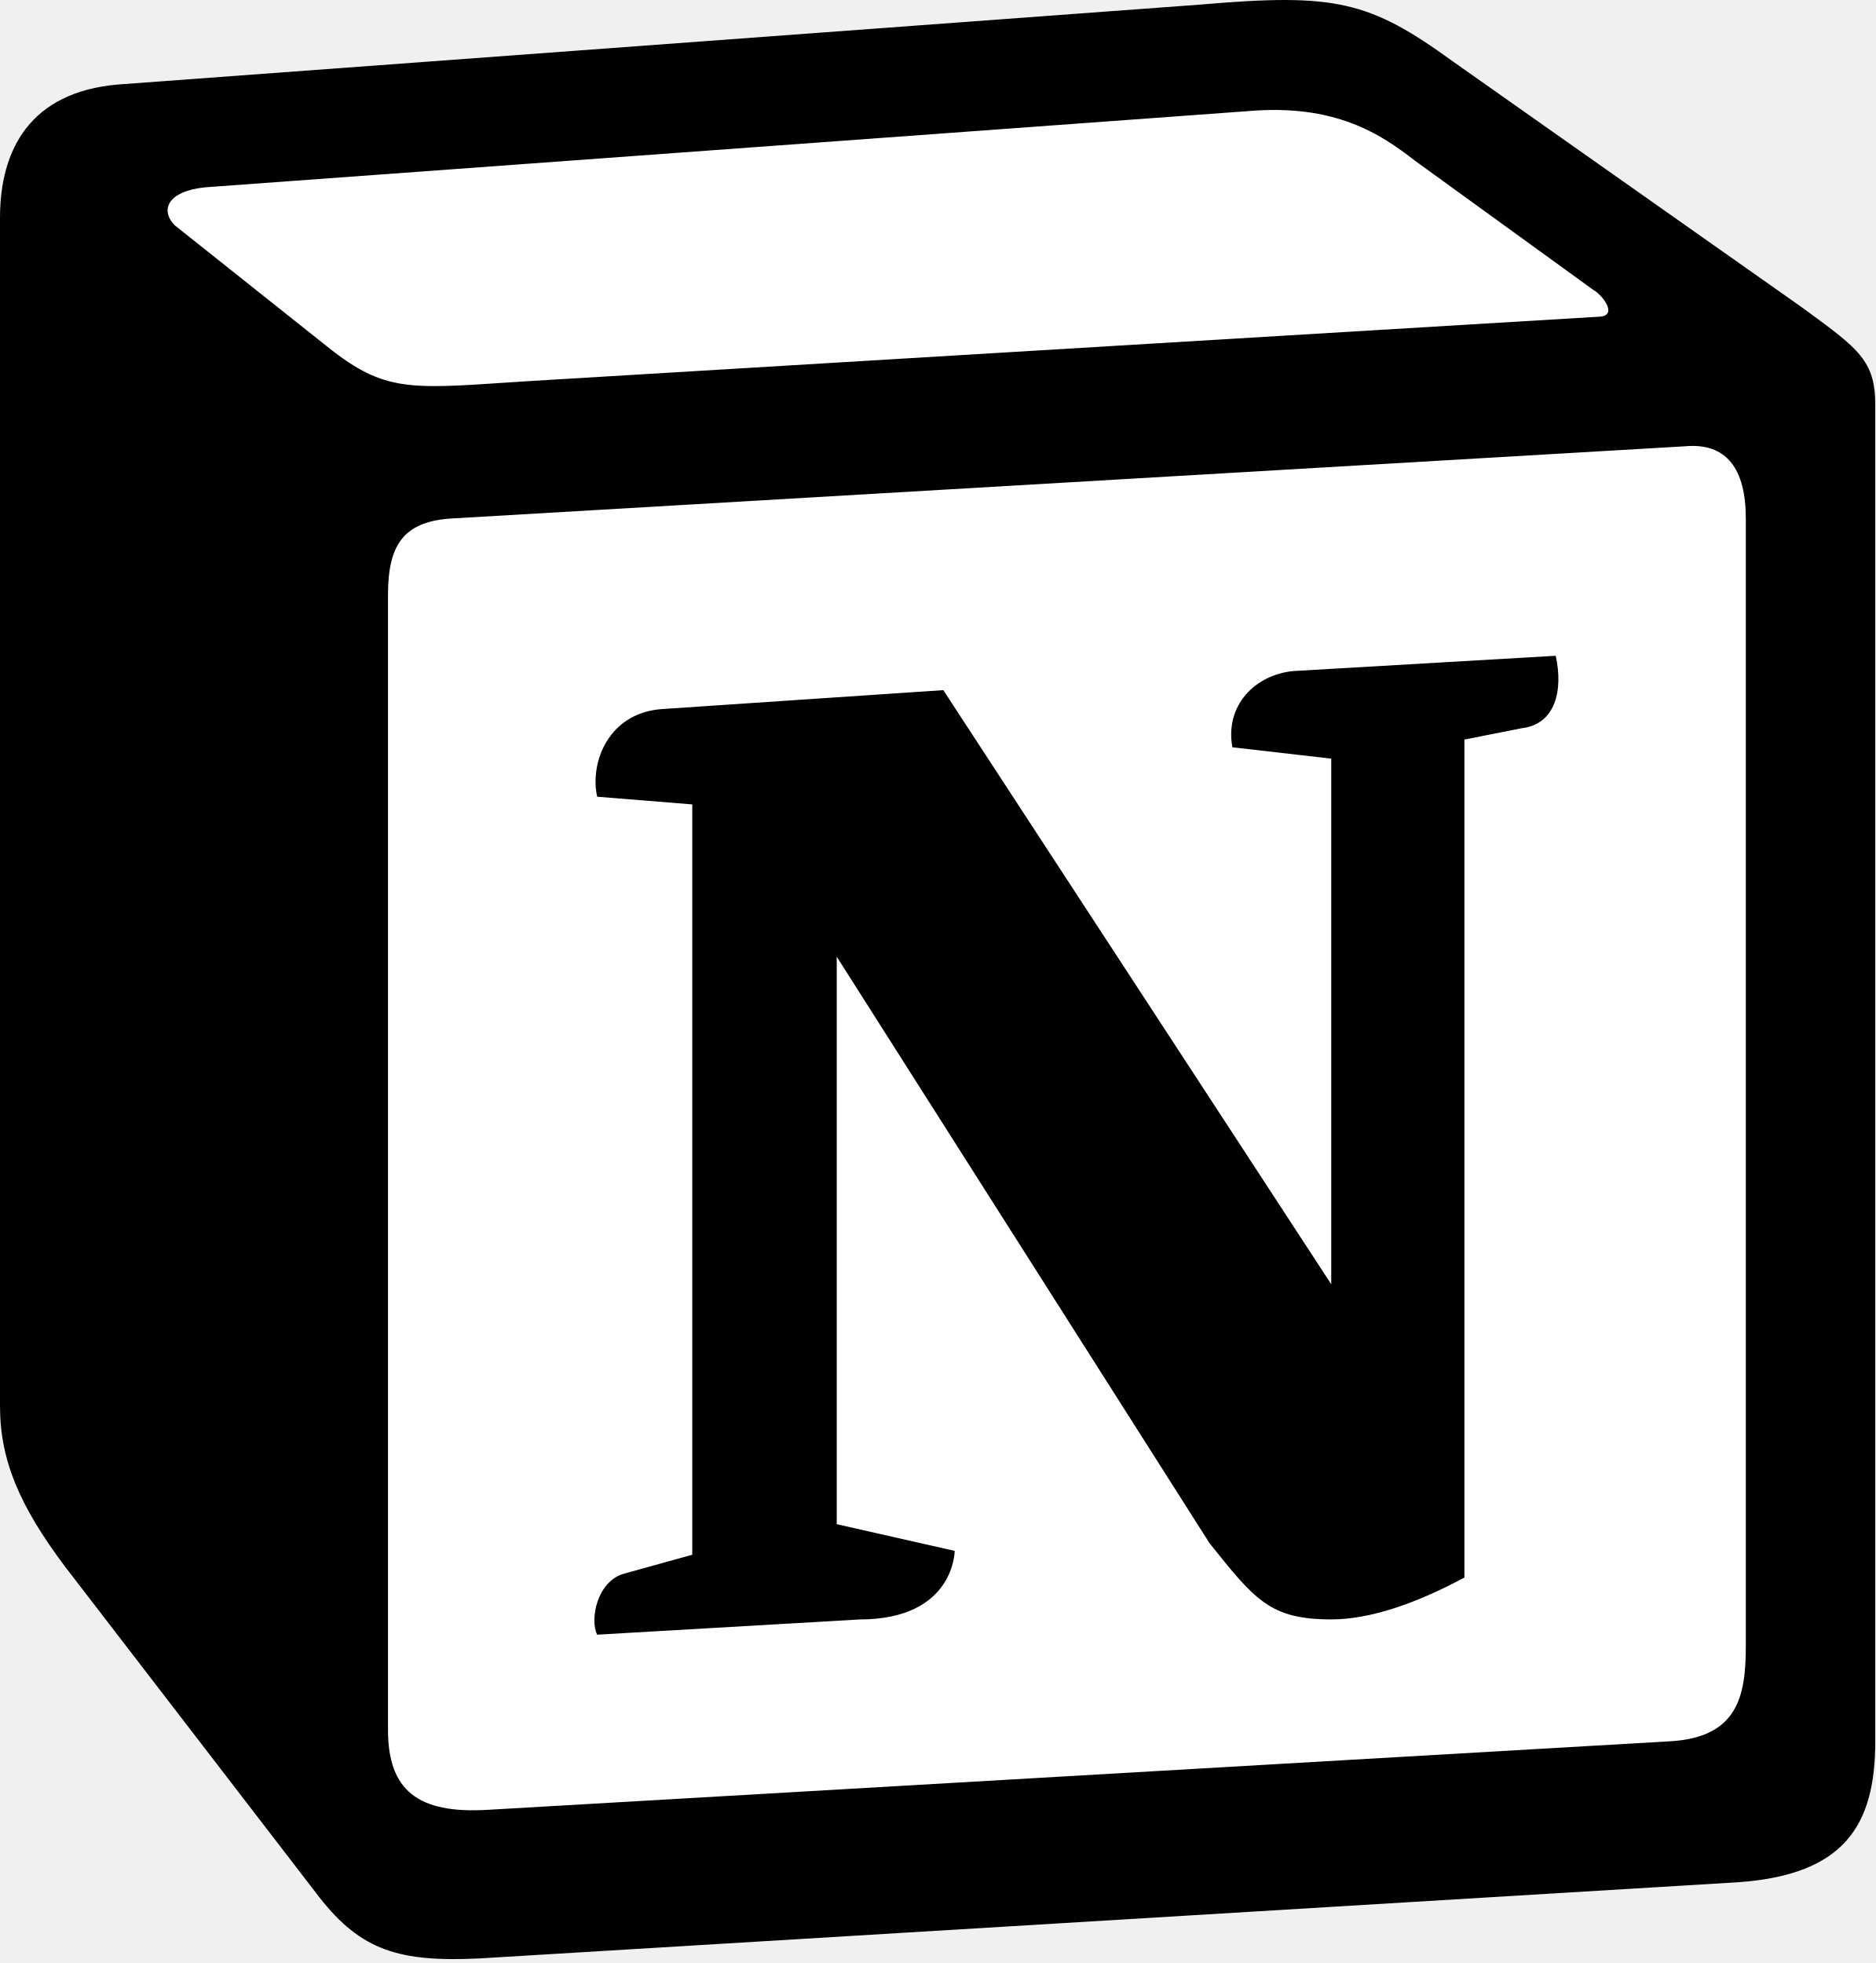
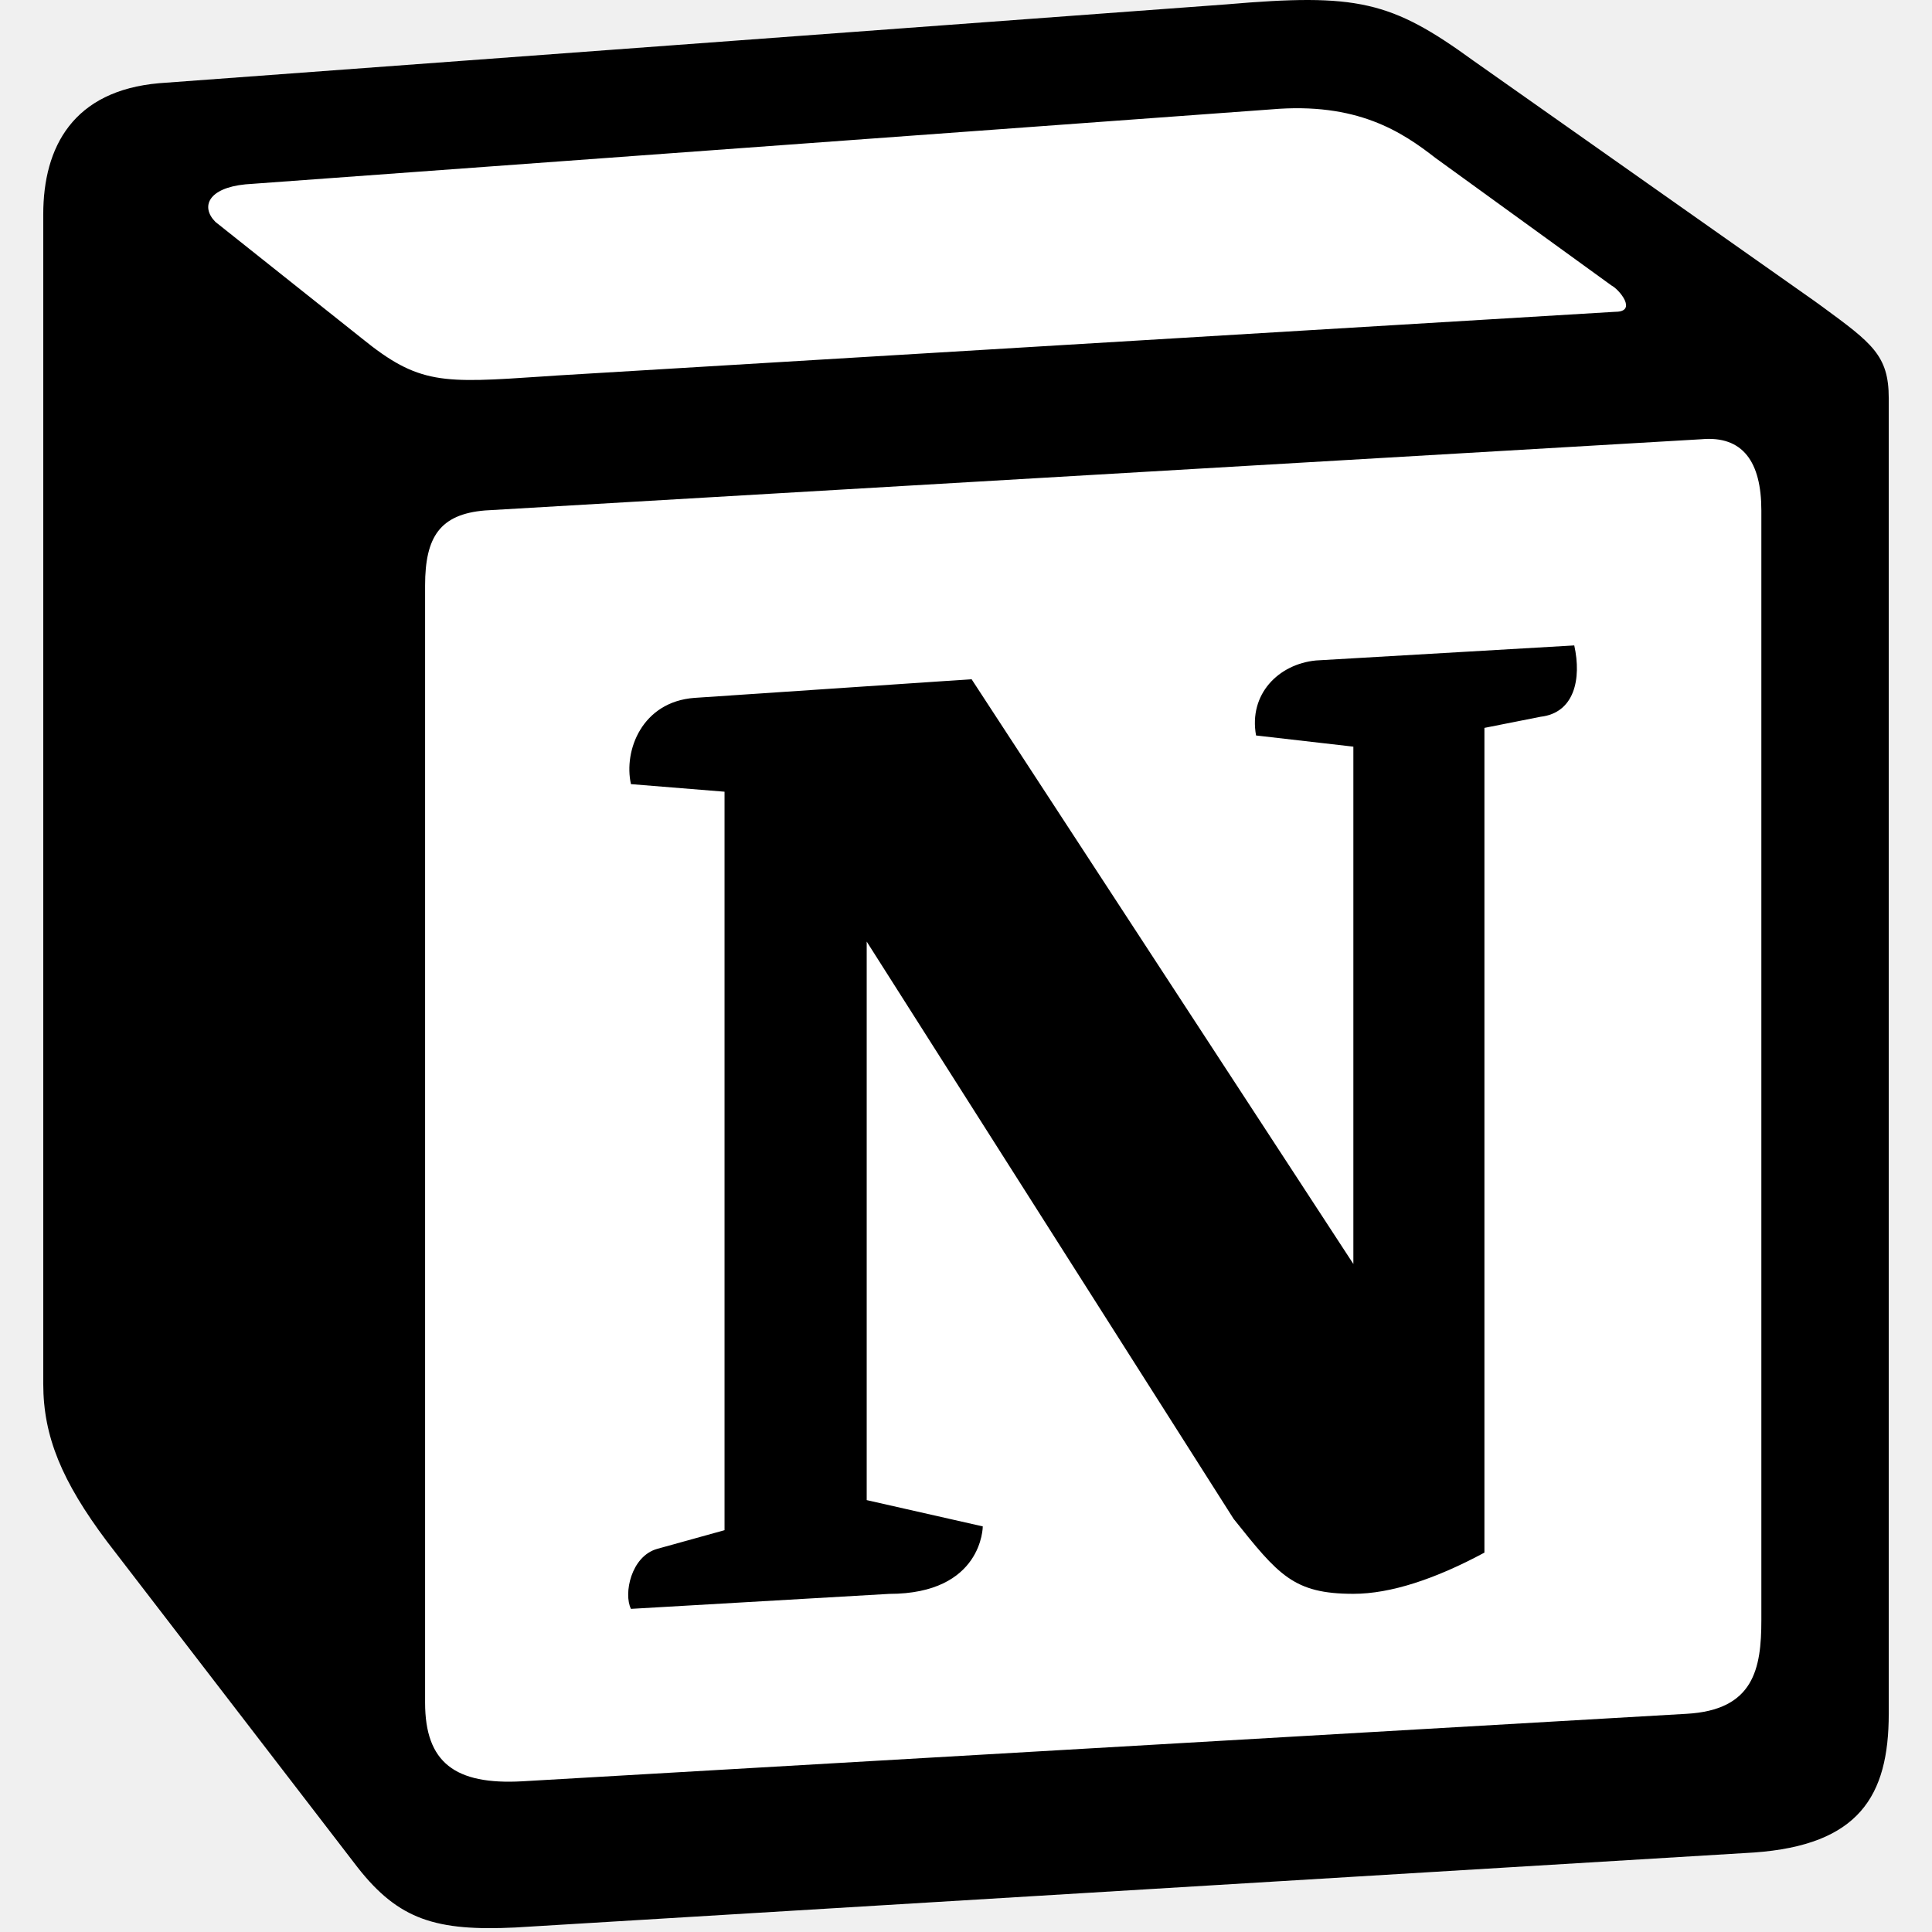
- <svg xmlns="http://www.w3.org/2000/svg" width="256px" height="268px" viewBox="0 0 256 268" version="1.1" preserveAspectRatio="xMidYMid">
-   <g>
-     <path d="M16.092,11.538 L164.09,0.608 C182.269,-0.952 186.94,0.1 198.37,8.409 L245.613,41.691 C253.406,47.414 256,48.975 256,55.207 L256,237.734 C256,249.173 251.845,255.939 237.304,256.974 L65.44,267.378 C54.527,267.895 49.33,266.335 43.615,259.051 L8.826,213.814 C2.585,205.487 0,199.255 0,191.971 L0,29.726 C0,20.374 4.155,12.573 16.092,11.538 Z" fill="#FFFFFF" />
-     <path d="M164.09,0.608 L16.092,11.538 C4.155,12.573 0,20.374 0,29.726 L0,191.971 C0,199.255 2.585,205.487 8.826,213.814 L43.615,259.051 C49.33,266.335 54.527,267.895 65.44,267.378 L237.304,256.974 C251.836,255.939 256,249.173 256,237.734 L256,55.207 C256,49.296 253.664,47.593 246.79,42.547 C246.395,42.262 245.999,41.976 245.605,41.691 L198.37,8.409 C186.94,0.1 182.269,-0.952 164.09,0.608 Z M69.327,52.22 C55.294,53.165 52.111,53.379 44.141,46.897 L23.876,30.778 C21.816,28.692 22.85,26.089 28.039,25.571 L170.313,15.176 C182.26,14.133 188.483,18.296 193.155,21.934 L217.556,39.613 C218.599,40.139 221.194,43.251 218.073,43.251 L71.146,52.095 L69.327,52.22 Z M52.967,236.174 L52.967,81.222 C52.967,74.455 55.044,71.335 61.267,70.809 L230.02,60.93 C235.744,60.413 238.329,64.051 238.329,70.809 L238.329,224.726 C238.329,231.493 237.286,237.217 227.943,237.734 L66.456,247.095 C57.113,247.612 52.967,244.501 52.967,236.174 Z M212.376,89.531 C213.411,94.212 212.376,98.893 207.696,99.428 L199.913,100.97 L199.913,215.374 C193.155,219.011 186.932,221.089 181.734,221.089 C173.425,221.089 171.347,218.485 165.124,210.693 L114.226,130.614 L114.226,208.09 L130.327,211.736 C130.327,211.736 130.327,221.098 117.337,221.098 L81.523,223.175 C80.48,221.089 81.523,215.891 85.152,214.857 L94.504,212.262 L94.504,109.823 L81.523,108.771 C80.48,104.09 83.075,97.332 90.35,96.806 L128.776,94.221 L181.734,175.334 L181.734,103.573 L168.236,102.022 C167.193,96.289 171.347,92.126 176.536,91.618 L212.376,89.531 L212.376,89.531 Z" fill="#000000" />
-   </g>
+ <svg xmlns="http://www.w3.org/2000/svg" width="268" height="268" viewBox="0 0 268 268" fill="none">
+   <path d="M22.093 11.539L170.09 0.608C188.269 -0.952 192.94 0.1 204.37 8.409L251.613 41.691C259.406 47.414 262 48.975 262 55.207V237.734C262 249.173 257.845 255.939 243.304 256.974L71.44 267.378C60.527 267.895 55.33 266.335 49.615 259.051L14.826 213.814C8.585 205.487 6 199.255 6 191.971V29.726C6 20.374 10.155 12.573 22.093 11.539Z" fill="white" />
+   <path d="M170.09 0.608L22.093 11.539C10.155 12.573 6 20.374 6 29.726V191.971C6 199.255 8.585 205.487 14.826 213.814L49.615 259.051C55.33 266.335 60.527 267.895 71.44 267.378L243.304 256.974C257.836 255.939 262 249.173 262 237.734V55.207C262 49.296 259.664 47.593 252.79 42.547C252.395 42.262 251.999 41.976 251.605 41.691L204.37 8.409C192.94 0.1 188.269 -0.952 170.09 0.608ZM75.327 52.22C61.294 53.165 58.111 53.379 50.141 46.897L29.876 30.778C27.816 28.692 28.851 26.089 34.039 25.572L176.313 15.176C188.26 14.133 194.483 18.296 199.155 21.934L223.556 39.613C224.599 40.139 227.194 43.251 224.073 43.251L77.146 52.095L75.327 52.22ZM58.967 236.174V81.222C58.967 74.455 61.044 71.335 67.267 70.809L236.02 60.93C241.744 60.413 244.329 64.051 244.329 70.809V224.726C244.329 231.493 243.286 237.217 233.943 237.734L72.456 247.095C63.113 247.612 58.967 244.501 58.967 236.174ZM218.376 89.531C219.411 94.212 218.376 98.893 213.696 99.428L205.913 100.97V215.374C199.155 219.011 192.932 221.089 187.734 221.089C179.425 221.089 177.347 218.485 171.124 210.693L120.226 130.614V208.09L136.327 211.736C136.327 211.736 136.327 221.098 123.337 221.098L87.523 223.175C86.48 221.089 87.523 215.891 91.152 214.857L100.504 212.262V109.823L87.523 108.771C86.48 104.09 89.075 97.332 96.35 96.806L134.776 94.221L187.734 175.334V103.573L174.236 102.022C173.193 96.289 177.347 92.126 182.536 91.618L218.376 89.531Z" fill="black" />
</svg>
